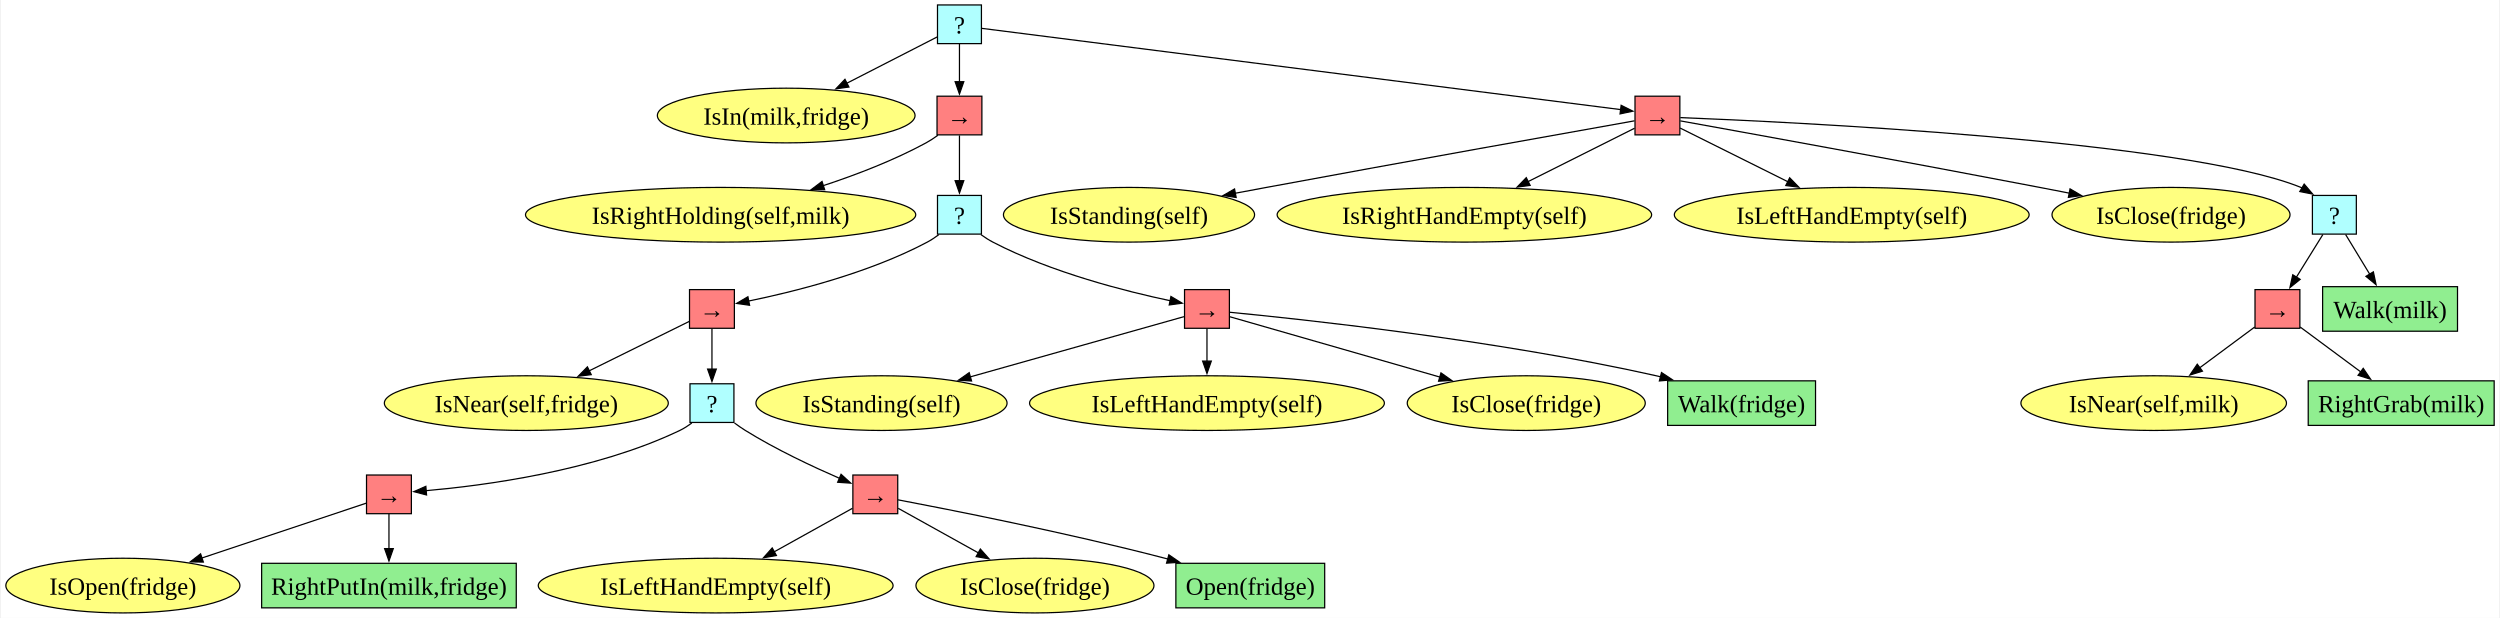
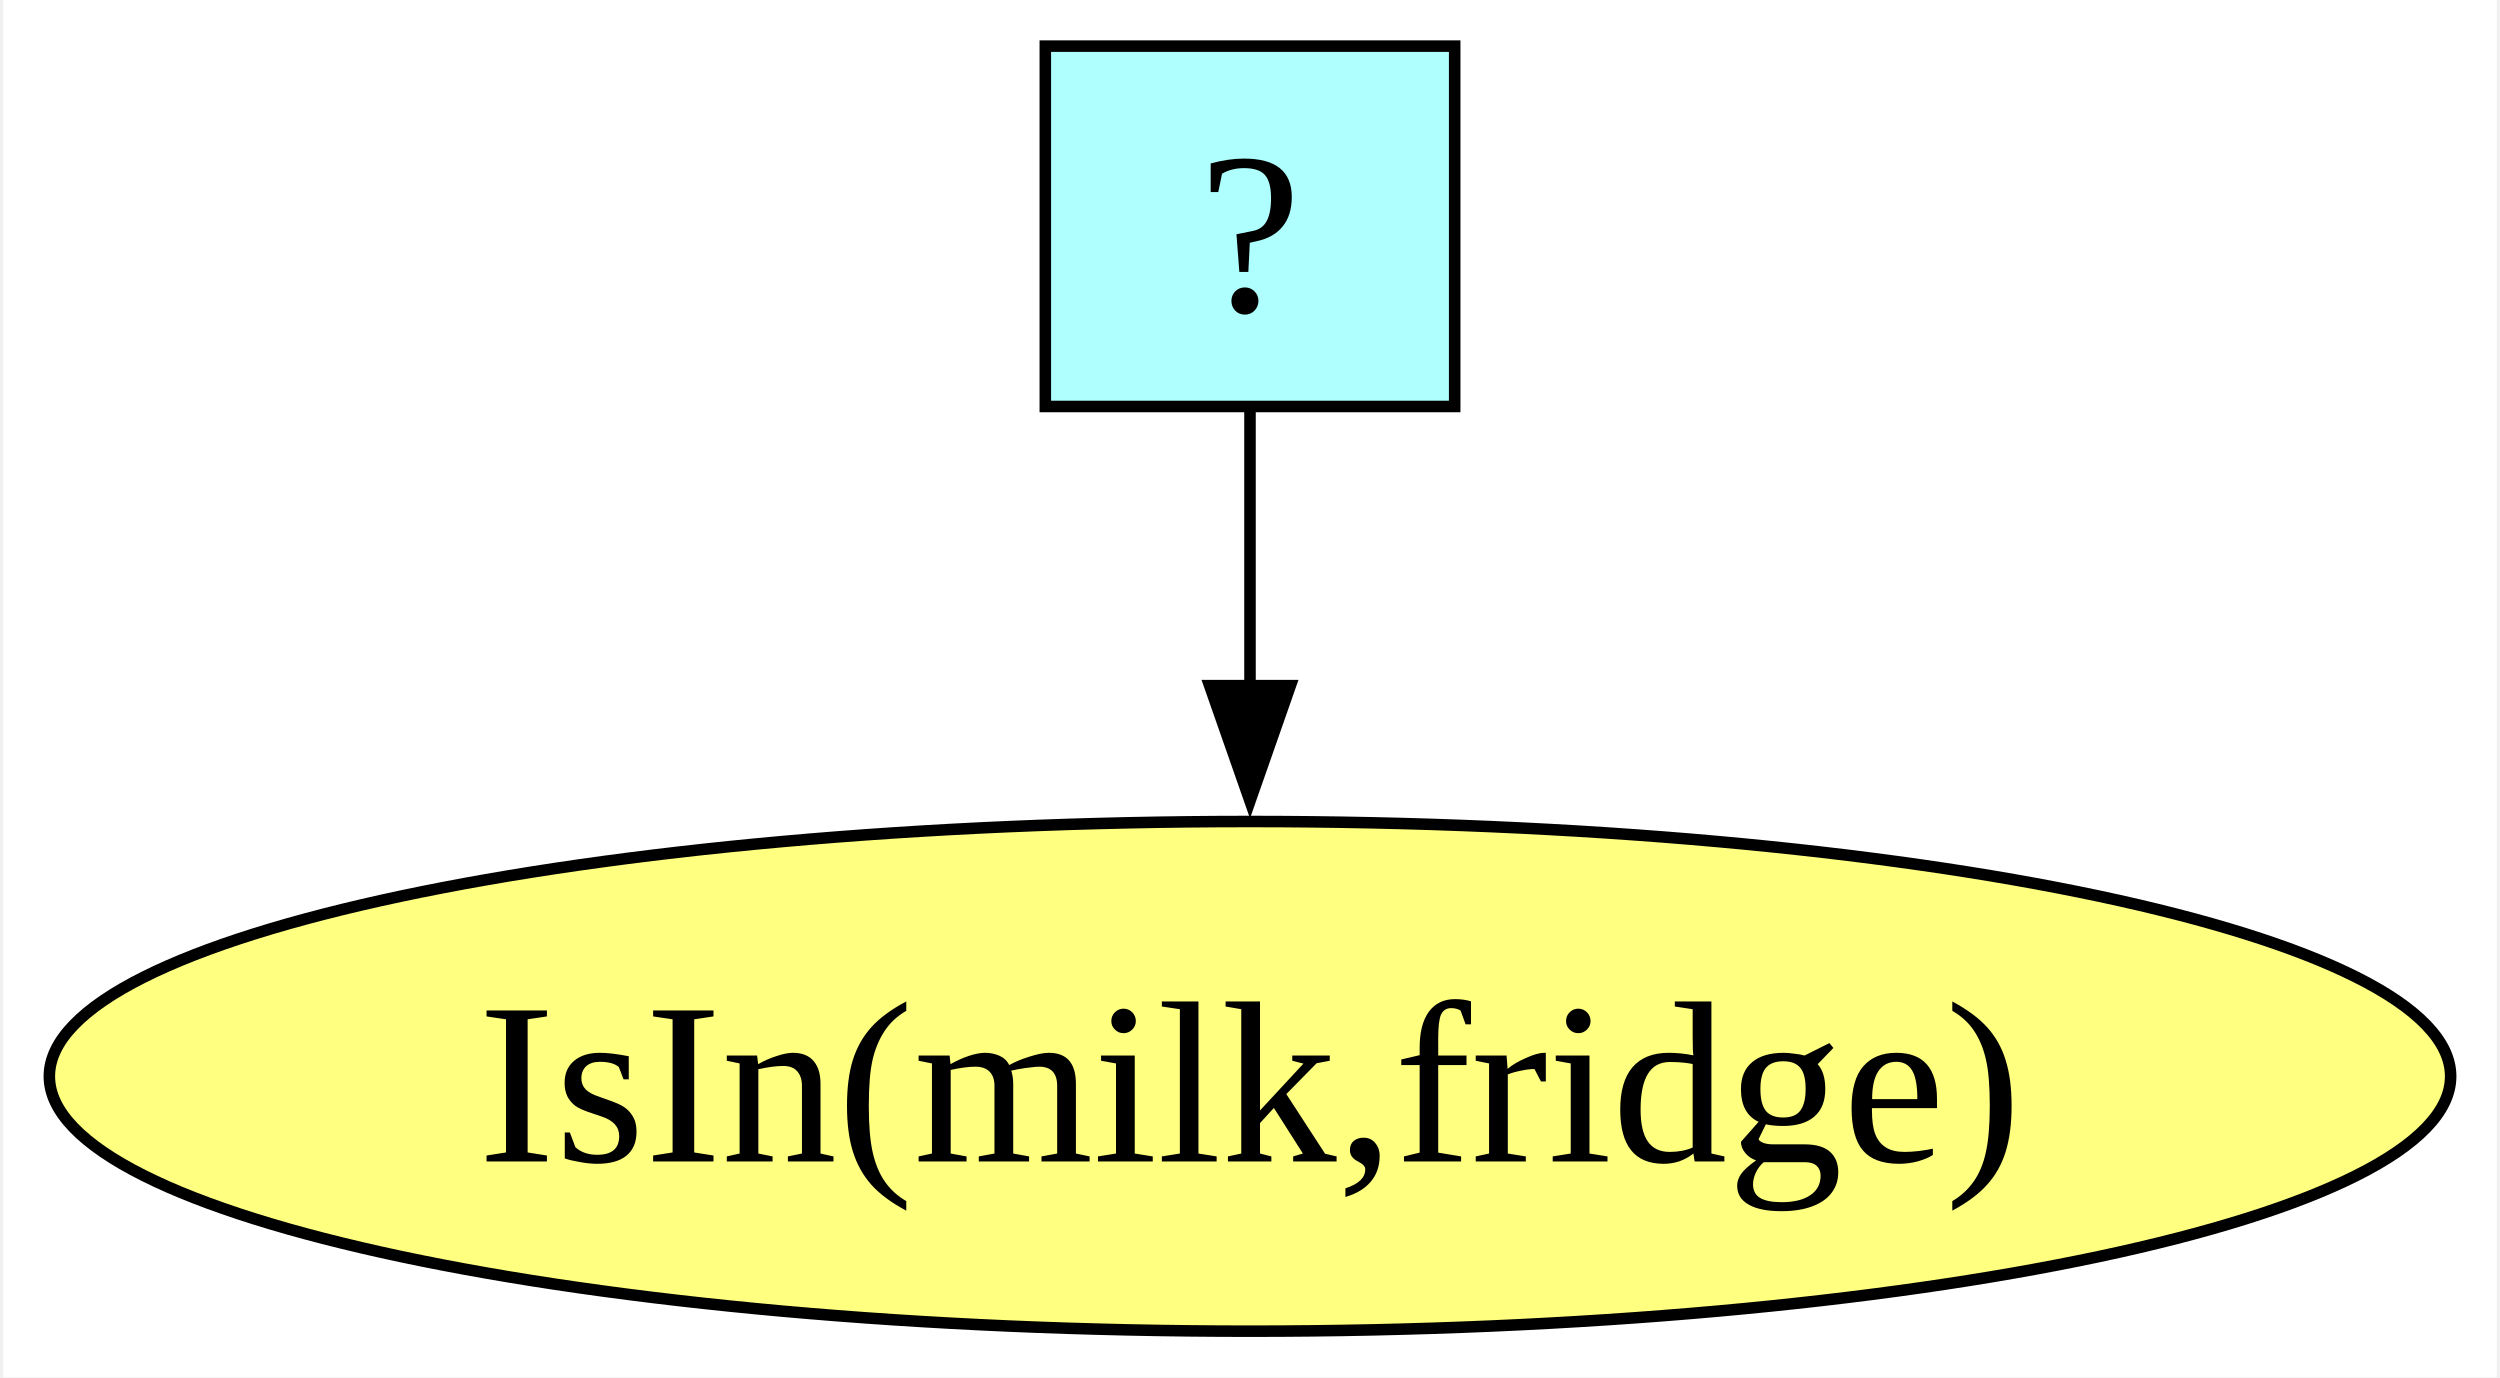
- <svg xmlns="http://www.w3.org/2000/svg" width="2019pt" height="499pt" viewBox="0.00 0.00 2018.70 499.28">
-   <g id="graph0" class="graph" transform="scale(1 1) rotate(0) translate(4 495.28)">
-     <polygon fill="white" stroke="none" points="-4,4 -4,-495.28 2014.7,-495.28 2014.7,4 -4,4" />
+ <svg xmlns="http://www.w3.org/2000/svg" width="216pt" height="119pt" viewBox="0.00 0.00 216.24 119.44">
+   <g id="graph0" class="graph" transform="scale(1 1) rotate(0) translate(4 115.44)">
+     <polygon fill="white" stroke="none" points="-4,4 -4,-115.44 212.24,-115.44 212.24,4 -4,4" />
    <g id="node1" class="node">
-       <polygon fill="#b0ffff" stroke="black" points="788.33,-491.28 752.83,-491.28 752.83,-460.03 788.33,-460.03 788.33,-491.28" />
-       <text text-anchor="middle" x="770.58" y="-468.28" font-family="Times New Roman,serif" font-size="20.00"> ? </text>
+       <polygon fill="#b0ffff" stroke="black" points="121.87,-111.44 86.37,-111.44 86.37,-80.19 121.87,-80.19 121.87,-111.44" />
+       <text text-anchor="middle" x="104.12" y="-88.44" font-family="Times New Roman,serif" font-size="20.00"> ? </text>
    </g>
    <g id="node2" class="node">
-       <ellipse fill="#ffff80" stroke="black" cx="630.58" cy="-401.93" rx="104.12" ry="22.1" />
-       <text text-anchor="middle" x="630.58" y="-394.55" font-family="Times New Roman,serif" font-size="20.00">IsIn(milk,fridge)</text>
+       <ellipse fill="#ffff80" stroke="black" cx="104.12" cy="-22.1" rx="104.12" ry="22.1" />
+       <text text-anchor="middle" x="104.12" y="-14.72" font-family="Times New Roman,serif" font-size="20.00">IsIn(milk,fridge)</text>
    </g>
    <g id="edge1" class="edge">
-       <path fill="none" stroke="black" d="M752.56,-465.42C734.19,-456.01 704.88,-441 679.59,-428.04" />
-       <polygon fill="black" stroke="black" points="681.25,-424.96 670.76,-423.52 678.06,-431.19 681.25,-424.96" />
-     </g>
-     <g id="node3" class="node">
-       <polygon fill="#ff8080" stroke="black" points="788.7,-417.55 752.45,-417.55 752.45,-386.3 788.7,-386.3 788.7,-417.55" />
-       <text text-anchor="middle" x="770.58" y="-394.55" font-family="Times New Roman,serif" font-size="20.00">→</text>
-     </g>
-     <g id="edge2" class="edge">
-       <path fill="none" stroke="black" d="M770.58,-459.79C770.58,-450.94 770.58,-439.46 770.58,-429.14" />
-       <polygon fill="black" stroke="black" points="774.08,-429.28 770.58,-419.28 767.08,-429.29 774.08,-429.28" />
-     </g>
-     <g id="node21" class="node">
-       <polygon fill="#ff8080" stroke="black" points="1352.7,-417.55 1316.45,-417.55 1316.45,-386.3 1352.7,-386.3 1352.7,-417.55" />
-       <text text-anchor="middle" x="1334.58" y="-394.55" font-family="Times New Roman,serif" font-size="20.00">→</text>
-     </g>
-     <g id="edge20" class="edge">
-       <path fill="none" stroke="black" d="M788.7,-472.35C870.23,-461.98 1203.42,-419.61 1305.02,-406.69" />
-       <polygon fill="black" stroke="black" points="1305.25,-410.19 1314.73,-405.45 1304.37,-403.24 1305.25,-410.19" />
-     </g>
-     <g id="node4" class="node">
-       <ellipse fill="#ffff80" stroke="black" cx="577.58" cy="-321.74" rx="157.68" ry="22.1" />
-       <text text-anchor="middle" x="577.58" y="-314.36" font-family="Times New Roman,serif" font-size="20.00">IsRightHolding(self,milk)</text>
-     </g>
-     <g id="edge3" class="edge">
-       <path fill="none" stroke="black" d="M753.14,-385.98C750.07,-383.74 746.82,-381.59 743.58,-379.83 717.68,-365.78 687.67,-354.2 660.35,-345.22" />
-       <polygon fill="black" stroke="black" points="661.66,-341.97 651.07,-342.25 659.53,-348.64 661.66,-341.97" />
-     </g>
-     <g id="node5" class="node">
-       <polygon fill="#b0ffff" stroke="black" points="788.33,-337.36 752.83,-337.36 752.83,-306.11 788.33,-306.11 788.33,-337.36" />
-       <text text-anchor="middle" x="770.58" y="-314.36" font-family="Times New Roman,serif" font-size="20.00"> ? </text>
-     </g>
-     <g id="edge4" class="edge">
-       <path fill="none" stroke="black" d="M770.58,-385.85C770.58,-375.47 770.58,-361.39 770.58,-349.17" />
-       <polygon fill="black" stroke="black" points="774.08,-349.28 770.58,-339.28 767.08,-349.28 774.08,-349.28" />
-     </g>
-     <g id="node6" class="node">
-       <polygon fill="#ff8080" stroke="black" points="588.7,-261.26 552.45,-261.26 552.45,-230.01 588.7,-230.01 588.7,-261.26" />
-       <text text-anchor="middle" x="570.58" y="-238.26" font-family="Times New Roman,serif" font-size="20.00">→</text>
-     </g>
-     <g id="edge5" class="edge">
-       <path fill="none" stroke="black" d="M753.89,-305.67C750.92,-303.44 747.76,-301.33 744.58,-299.64 697.1,-274.4 635.82,-259.29 600.08,-252" />
-       <polygon fill="black" stroke="black" points="600.98,-248.61 590.49,-250.11 599.63,-255.48 600.98,-248.61" />
-     </g>
-     <g id="node16" class="node">
-       <polygon fill="#ff8080" stroke="black" points="988.7,-261.26 952.45,-261.26 952.45,-230.01 988.7,-230.01 988.7,-261.26" />
-       <text text-anchor="middle" x="970.58" y="-238.26" font-family="Times New Roman,serif" font-size="20.00">→</text>
-     </g>
-     <g id="edge15" class="edge">
-       <path fill="none" stroke="black" d="M787.96,-305.69C791.03,-303.46 794.3,-301.34 797.58,-299.64 844.88,-274.99 905.55,-259.72 941.03,-252.24" />
-       <polygon fill="black" stroke="black" points="941.46,-255.72 950.57,-250.29 940.07,-248.86 941.46,-255.72" />
-     </g>
-     <g id="node7" class="node">
-       <ellipse fill="#ffff80" stroke="black" cx="420.58" cy="-169.54" rx="114.73" ry="22.1" />
-       <text text-anchor="middle" x="420.58" y="-162.17" font-family="Times New Roman,serif" font-size="20.00">IsNear(self,fridge)</text>
-     </g>
-     <g id="edge6" class="edge">
-       <path fill="none" stroke="black" d="M552.18,-235.55C532.12,-225.64 499.13,-209.34 471.2,-195.55" />
-       <polygon fill="black" stroke="black" points="473.04,-192.55 462.52,-191.26 469.94,-198.83 473.04,-192.55" />
-     </g>
-     <g id="node8" class="node">
-       <polygon fill="#b0ffff" stroke="black" points="588.33,-185.17 552.83,-185.17 552.83,-153.92 588.33,-153.92 588.33,-185.17" />
-       <text text-anchor="middle" x="570.58" y="-162.17" font-family="Times New Roman,serif" font-size="20.00"> ? </text>
-     </g>
-     <g id="edge7" class="edge">
-       <path fill="none" stroke="black" d="M570.58,-229.64C570.58,-220.2 570.58,-207.76 570.58,-196.72" />
-       <polygon fill="black" stroke="black" points="574.08,-197.03 570.58,-187.03 567.08,-197.03 574.08,-197.03" />
-     </g>
-     <g id="node9" class="node">
-       <polygon fill="#ff8080" stroke="black" points="327.7,-111.44 291.45,-111.44 291.45,-80.19 327.7,-80.19 327.7,-111.44" />
-       <text text-anchor="middle" x="309.58" y="-88.44" font-family="Times New Roman,serif" font-size="20.00">→</text>
-     </g>
-     <g id="edge8" class="edge">
-       <path fill="none" stroke="black" d="M554.3,-153.45C551.23,-151.17 547.93,-149.05 544.58,-147.44 475.82,-114.49 385.53,-102.79 339.45,-98.79" />
-       <polygon fill="black" stroke="black" points="339.96,-95.32 329.71,-98.01 339.4,-102.3 339.96,-95.32" />
-     </g>
-     <g id="node12" class="node">
-       <polygon fill="#ff8080" stroke="black" points="720.7,-111.44 684.45,-111.44 684.45,-80.19 720.7,-80.19 720.7,-111.44" />
-       <text text-anchor="middle" x="702.58" y="-88.44" font-family="Times New Roman,serif" font-size="20.00">→</text>
-     </g>
-     <g id="edge11" class="edge">
-       <path fill="none" stroke="black" d="M588.79,-153.47C591.66,-151.35 594.65,-149.27 597.58,-147.44 622.16,-132.16 652.06,-118.15 673.66,-108.76" />
-       <polygon fill="black" stroke="black" points="674.91,-112.03 682.73,-104.88 672.16,-105.59 674.91,-112.03" />
-     </g>
-     <g id="node10" class="node">
-       <ellipse fill="#ffff80" stroke="black" cx="94.58" cy="-22.1" rx="94.58" ry="22.1" />
-       <text text-anchor="middle" x="94.58" y="-14.72" font-family="Times New Roman,serif" font-size="20.00">IsOpen(fridge)</text>
-     </g>
-     <g id="edge9" class="edge">
-       <path fill="none" stroke="black" d="M291.24,-88.7C262.1,-78.98 203.84,-59.55 158.25,-44.34" />
-       <polygon fill="black" stroke="black" points="159.59,-41.09 148.99,-41.25 157.37,-47.74 159.59,-41.09" />
-     </g>
-     <g id="node11" class="node">
-       <polygon fill="lightgreen" stroke="black" points="412.45,-40.1 206.7,-40.1 206.7,-4.1 412.45,-4.1 412.45,-40.1" />
-       <text text-anchor="middle" x="309.58" y="-14.72" font-family="Times New Roman,serif" font-size="20.00">RightPutIn(milk,fridge)</text>
-     </g>
-     <g id="edge10" class="edge">
-       <path fill="none" stroke="black" d="M309.58,-79.96C309.58,-71.79 309.58,-61.38 309.58,-51.7" />
-       <polygon fill="black" stroke="black" points="313.08,-51.98 309.58,-41.98 306.08,-51.98 313.08,-51.98" />
-     </g>
-     <g id="node13" class="node">
-       <ellipse fill="#ffff80" stroke="black" cx="573.58" cy="-22.1" rx="143.37" ry="22.1" />
-       <text text-anchor="middle" x="573.58" y="-14.72" font-family="Times New Roman,serif" font-size="20.00">IsLeftHandEmpty(self)</text>
-     </g>
-     <g id="edge12" class="edge">
-       <path fill="none" stroke="black" d="M684.09,-84.54C667.6,-75.37 642.73,-61.55 620.76,-49.33" />
-       <polygon fill="black" stroke="black" points="622.67,-46.39 612.23,-44.59 619.27,-52.51 622.67,-46.39" />
-     </g>
-     <g id="node14" class="node">
-       <ellipse fill="#ffff80" stroke="black" cx="831.58" cy="-22.1" rx="96.17" ry="22.1" />
-       <text text-anchor="middle" x="831.58" y="-14.72" font-family="Times New Roman,serif" font-size="20.00">IsClose(fridge)</text>
-     </g>
-     <g id="edge13" class="edge">
-       <path fill="none" stroke="black" d="M721.06,-84.54C737.91,-75.17 763.52,-60.94 785.84,-48.53" />
-       <polygon fill="black" stroke="black" points="787.46,-51.63 794.5,-43.71 784.06,-45.51 787.46,-51.63" />
-     </g>
-     <g id="node15" class="node">
-       <polygon fill="lightgreen" stroke="black" points="1065.7,-40.1 945.45,-40.1 945.45,-4.1 1065.7,-4.1 1065.7,-40.1" />
-       <text text-anchor="middle" x="1005.58" y="-14.72" font-family="Times New Roman,serif" font-size="20.00">Open(fridge)</text>
-     </g>
-     <g id="edge14" class="edge">
-       <path fill="none" stroke="black" d="M720.9,-91.4C760.51,-83.88 856.94,-64.95 936.58,-44.19 937.39,-43.98 938.22,-43.76 939.04,-43.54" />
-       <polygon fill="black" stroke="black" points="939.78,-46.97 948.49,-40.94 937.92,-40.22 939.78,-46.97" />
-     </g>
-     <g id="node17" class="node">
-       <ellipse fill="#ffff80" stroke="black" cx="707.58" cy="-169.54" rx="101.47" ry="22.1" />
-       <text text-anchor="middle" x="707.58" y="-162.17" font-family="Times New Roman,serif" font-size="20.00">IsStanding(self)</text>
-     </g>
-     <g id="edge16" class="edge">
-       <path fill="none" stroke="black" d="M952.08,-239.43C916.77,-229.48 838.03,-207.3 779.39,-190.77" />
-       <polygon fill="black" stroke="black" points="780.35,-187.41 769.78,-188.07 778.45,-194.15 780.35,-187.41" />
-     </g>
-     <g id="node18" class="node">
-       <ellipse fill="#ffff80" stroke="black" cx="970.58" cy="-169.54" rx="143.37" ry="22.1" />
-       <text text-anchor="middle" x="970.58" y="-162.17" font-family="Times New Roman,serif" font-size="20.00">IsLeftHandEmpty(self)</text>
-     </g>
-     <g id="edge17" class="edge">
-       <path fill="none" stroke="black" d="M970.58,-229.64C970.58,-222.03 970.58,-212.47 970.58,-203.26" />
-       <polygon fill="black" stroke="black" points="974.08,-203.49 970.58,-193.49 967.08,-203.49 974.08,-203.49" />
-     </g>
-     <g id="node19" class="node">
-       <ellipse fill="#ffff80" stroke="black" cx="1228.58" cy="-169.54" rx="96.17" ry="22.1" />
-       <text text-anchor="middle" x="1228.58" y="-162.17" font-family="Times New Roman,serif" font-size="20.00">IsClose(fridge)</text>
-     </g>
-     <g id="edge18" class="edge">
-       <path fill="none" stroke="black" d="M989.13,-239.31C1024.14,-229.26 1101.56,-207.02 1158.94,-190.54" />
-       <polygon fill="black" stroke="black" points="1159.67,-193.97 1168.31,-187.85 1157.73,-187.25 1159.67,-193.97" />
-     </g>
-     <g id="node20" class="node">
-       <polygon fill="lightgreen" stroke="black" points="1462.33,-187.54 1342.83,-187.54 1342.83,-151.54 1462.33,-151.54 1462.33,-187.54" />
-       <text text-anchor="middle" x="1402.58" y="-162.17" font-family="Times New Roman,serif" font-size="20.00">Walk(fridge)</text>
-     </g>
-     <g id="edge19" class="edge">
-       <path fill="none" stroke="black" d="M988.88,-242.96C1042.41,-237.83 1203.08,-220.94 1333.58,-191.64 1334.77,-191.37 1335.97,-191.09 1337.18,-190.81" />
-       <polygon fill="black" stroke="black" points="1337.87,-194.24 1346.7,-188.38 1336.15,-187.46 1337.87,-194.24" />
-     </g>
-     <g id="node22" class="node">
-       <ellipse fill="#ffff80" stroke="black" cx="907.58" cy="-321.74" rx="101.47" ry="22.1" />
-       <text text-anchor="middle" x="907.58" y="-314.36" font-family="Times New Roman,serif" font-size="20.00">IsStanding(self)</text>
-     </g>
-     <g id="edge21" class="edge">
-       <path fill="none" stroke="black" d="M1316.04,-397.64C1267.3,-388.98 1131.5,-364.76 1018.58,-343.83 1010.4,-342.32 1001.88,-340.72 993.36,-339.12" />
-       <polygon fill="black" stroke="black" points="994.16,-335.71 983.68,-337.29 992.86,-342.59 994.16,-335.71" />
-     </g>
-     <g id="node23" class="node">
-       <ellipse fill="#ffff80" stroke="black" cx="1178.58" cy="-321.74" rx="151.32" ry="22.1" />
-       <text text-anchor="middle" x="1178.58" y="-314.36" font-family="Times New Roman,serif" font-size="20.00">IsRightHandEmpty(self)</text>
-     </g>
-     <g id="edge22" class="edge">
-       <path fill="none" stroke="black" d="M1316.07,-391.65C1294.99,-381.09 1259.63,-363.36 1230.05,-348.54" />
-       <polygon fill="black" stroke="black" points="1231.72,-345.46 1221.22,-344.11 1228.59,-351.72 1231.72,-345.46" />
-     </g>
-     <g id="node24" class="node">
-       <ellipse fill="#ffff80" stroke="black" cx="1491.58" cy="-321.74" rx="143.37" ry="22.1" />
-       <text text-anchor="middle" x="1491.58" y="-314.36" font-family="Times New Roman,serif" font-size="20.00">IsLeftHandEmpty(self)</text>
-     </g>
-     <g id="edge23" class="edge">
-       <path fill="none" stroke="black" d="M1352.89,-391.81C1374.19,-381.2 1410.24,-363.24 1440.25,-348.3" />
-       <polygon fill="black" stroke="black" points="1441.43,-351.62 1448.82,-344.03 1438.3,-345.36 1441.43,-351.62" />
-     </g>
-     <g id="node25" class="node">
-       <ellipse fill="#ffff80" stroke="black" cx="1749.58" cy="-321.74" rx="96.17" ry="22.1" />
-       <text text-anchor="middle" x="1749.58" y="-314.36" font-family="Times New Roman,serif" font-size="20.00">IsClose(fridge)</text>
-     </g>
-     <g id="edge24" class="edge">
-       <path fill="none" stroke="black" d="M1353.05,-397.61C1401.02,-388.96 1533.48,-364.96 1643.58,-343.83 1651.37,-342.34 1659.48,-340.76 1667.59,-339.17" />
-       <polygon fill="black" stroke="black" points="1667.99,-342.66 1677.13,-337.29 1666.64,-335.79 1667.99,-342.66" />
-     </g>
-     <g id="node26" class="node">
-       <polygon fill="#b0ffff" stroke="black" points="1899.33,-337.36 1863.83,-337.36 1863.83,-306.11 1899.33,-306.11 1899.33,-337.36" />
-       <text text-anchor="middle" x="1881.58" y="-314.36" font-family="Times New Roman,serif" font-size="20.00"> ? </text>
-     </g>
-     <g id="edge25" class="edge">
-       <path fill="none" stroke="black" d="M1353.04,-400.25C1434.36,-397.06 1760.56,-382.07 1854.58,-343.83 1854.93,-343.69 1855.28,-343.54 1855.63,-343.39" />
-       <polygon fill="black" stroke="black" points="1857.18,-346.53 1864.04,-338.46 1853.64,-340.5 1857.18,-346.53" />
-     </g>
-     <g id="node27" class="node">
-       <polygon fill="#ff8080" stroke="black" points="1853.7,-261.26 1817.45,-261.26 1817.45,-230.01 1853.7,-230.01 1853.7,-261.26" />
-       <text text-anchor="middle" x="1835.58" y="-238.26" font-family="Times New Roman,serif" font-size="20.00">→</text>
-     </g>
-     <g id="edge26" class="edge">
-       <path fill="none" stroke="black" d="M1872.27,-305.74C1866.09,-295.8 1857.85,-282.52 1850.74,-271.07" />
-       <polygon fill="black" stroke="black" points="1853.92,-269.55 1845.67,-262.9 1847.97,-273.24 1853.92,-269.55" />
-     </g>
-     <g id="node30" class="node">
-       <polygon fill="lightgreen" stroke="black" points="1981.08,-263.64 1872.08,-263.64 1872.08,-227.64 1981.08,-227.64 1981.08,-263.64" />
-       <text text-anchor="middle" x="1926.58" y="-238.26" font-family="Times New Roman,serif" font-size="20.00">Walk(milk)</text>
-     </g>
-     <g id="edge29" class="edge">
-       <path fill="none" stroke="black" d="M1890.68,-305.74C1896.31,-296.48 1903.68,-284.33 1910.29,-273.46" />
-       <polygon fill="black" stroke="black" points="1913.08,-275.61 1915.28,-265.24 1907.09,-271.97 1913.08,-275.61" />
-     </g>
-     <g id="node28" class="node">
-       <ellipse fill="#ffff80" stroke="black" cx="1735.58" cy="-169.54" rx="107.3" ry="22.1" />
-       <text text-anchor="middle" x="1735.58" y="-162.17" font-family="Times New Roman,serif" font-size="20.00">IsNear(self,milk)</text>
-     </g>
-     <g id="edge27" class="edge">
-       <path fill="none" stroke="black" d="M1817.23,-231.05C1804.81,-221.84 1787.97,-209.36 1772.8,-198.12" />
-       <polygon fill="black" stroke="black" points="1774.96,-195.37 1764.84,-192.23 1770.79,-200.99 1774.96,-195.37" />
-     </g>
-     <g id="node29" class="node">
-       <polygon fill="lightgreen" stroke="black" points="2010.7,-187.54 1860.45,-187.54 1860.45,-151.54 2010.7,-151.54 2010.7,-187.54" />
-       <text text-anchor="middle" x="1935.58" y="-162.17" font-family="Times New Roman,serif" font-size="20.00">RightGrab(milk)</text>
-     </g>
-     <g id="edge28" class="edge">
-       <path fill="none" stroke="black" d="M1853.92,-231.05C1867.59,-220.92 1886.62,-206.82 1902.87,-194.78" />
-       <polygon fill="black" stroke="black" points="1904.89,-197.64 1910.84,-188.87 1900.72,-192.01 1904.89,-197.64" />
+       <path fill="none" stroke="black" d="M104.12,-79.96C104.12,-72.91 104.12,-64.18 104.12,-55.7" />
+       <polygon fill="black" stroke="black" points="107.62,-55.98 104.12,-45.98 100.62,-55.98 107.62,-55.98" />
    </g>
  </g>
</svg>
